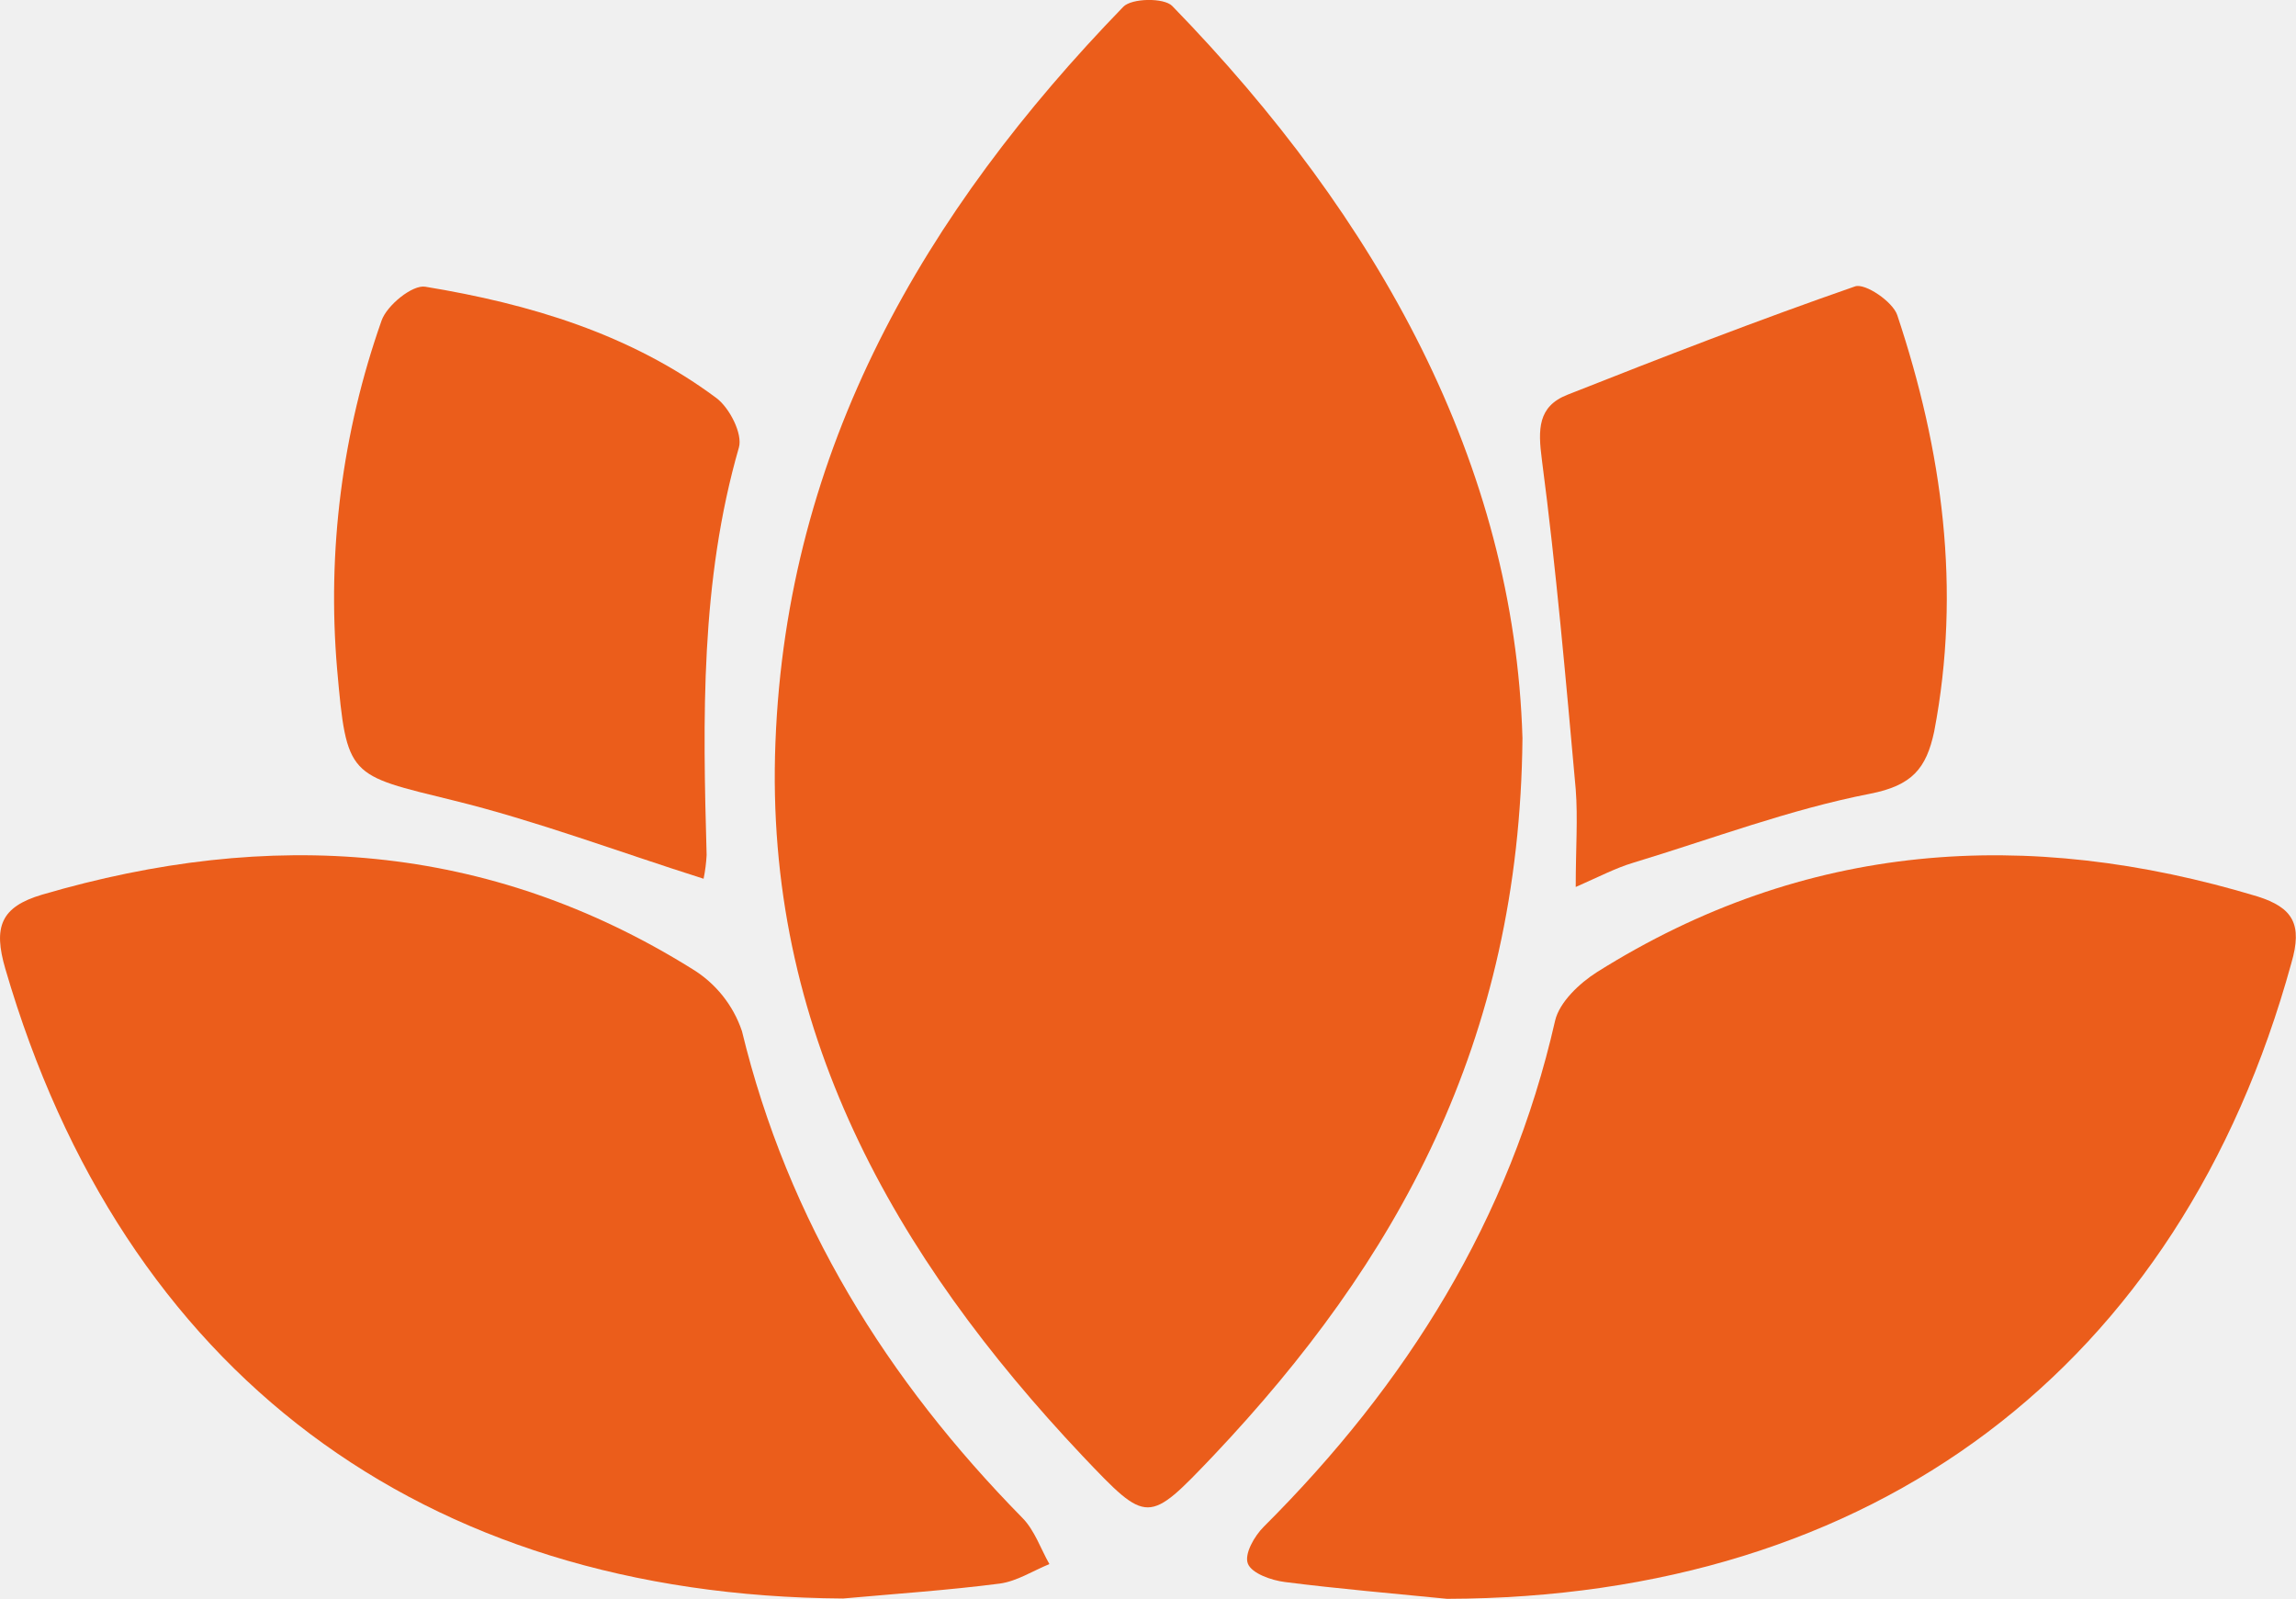
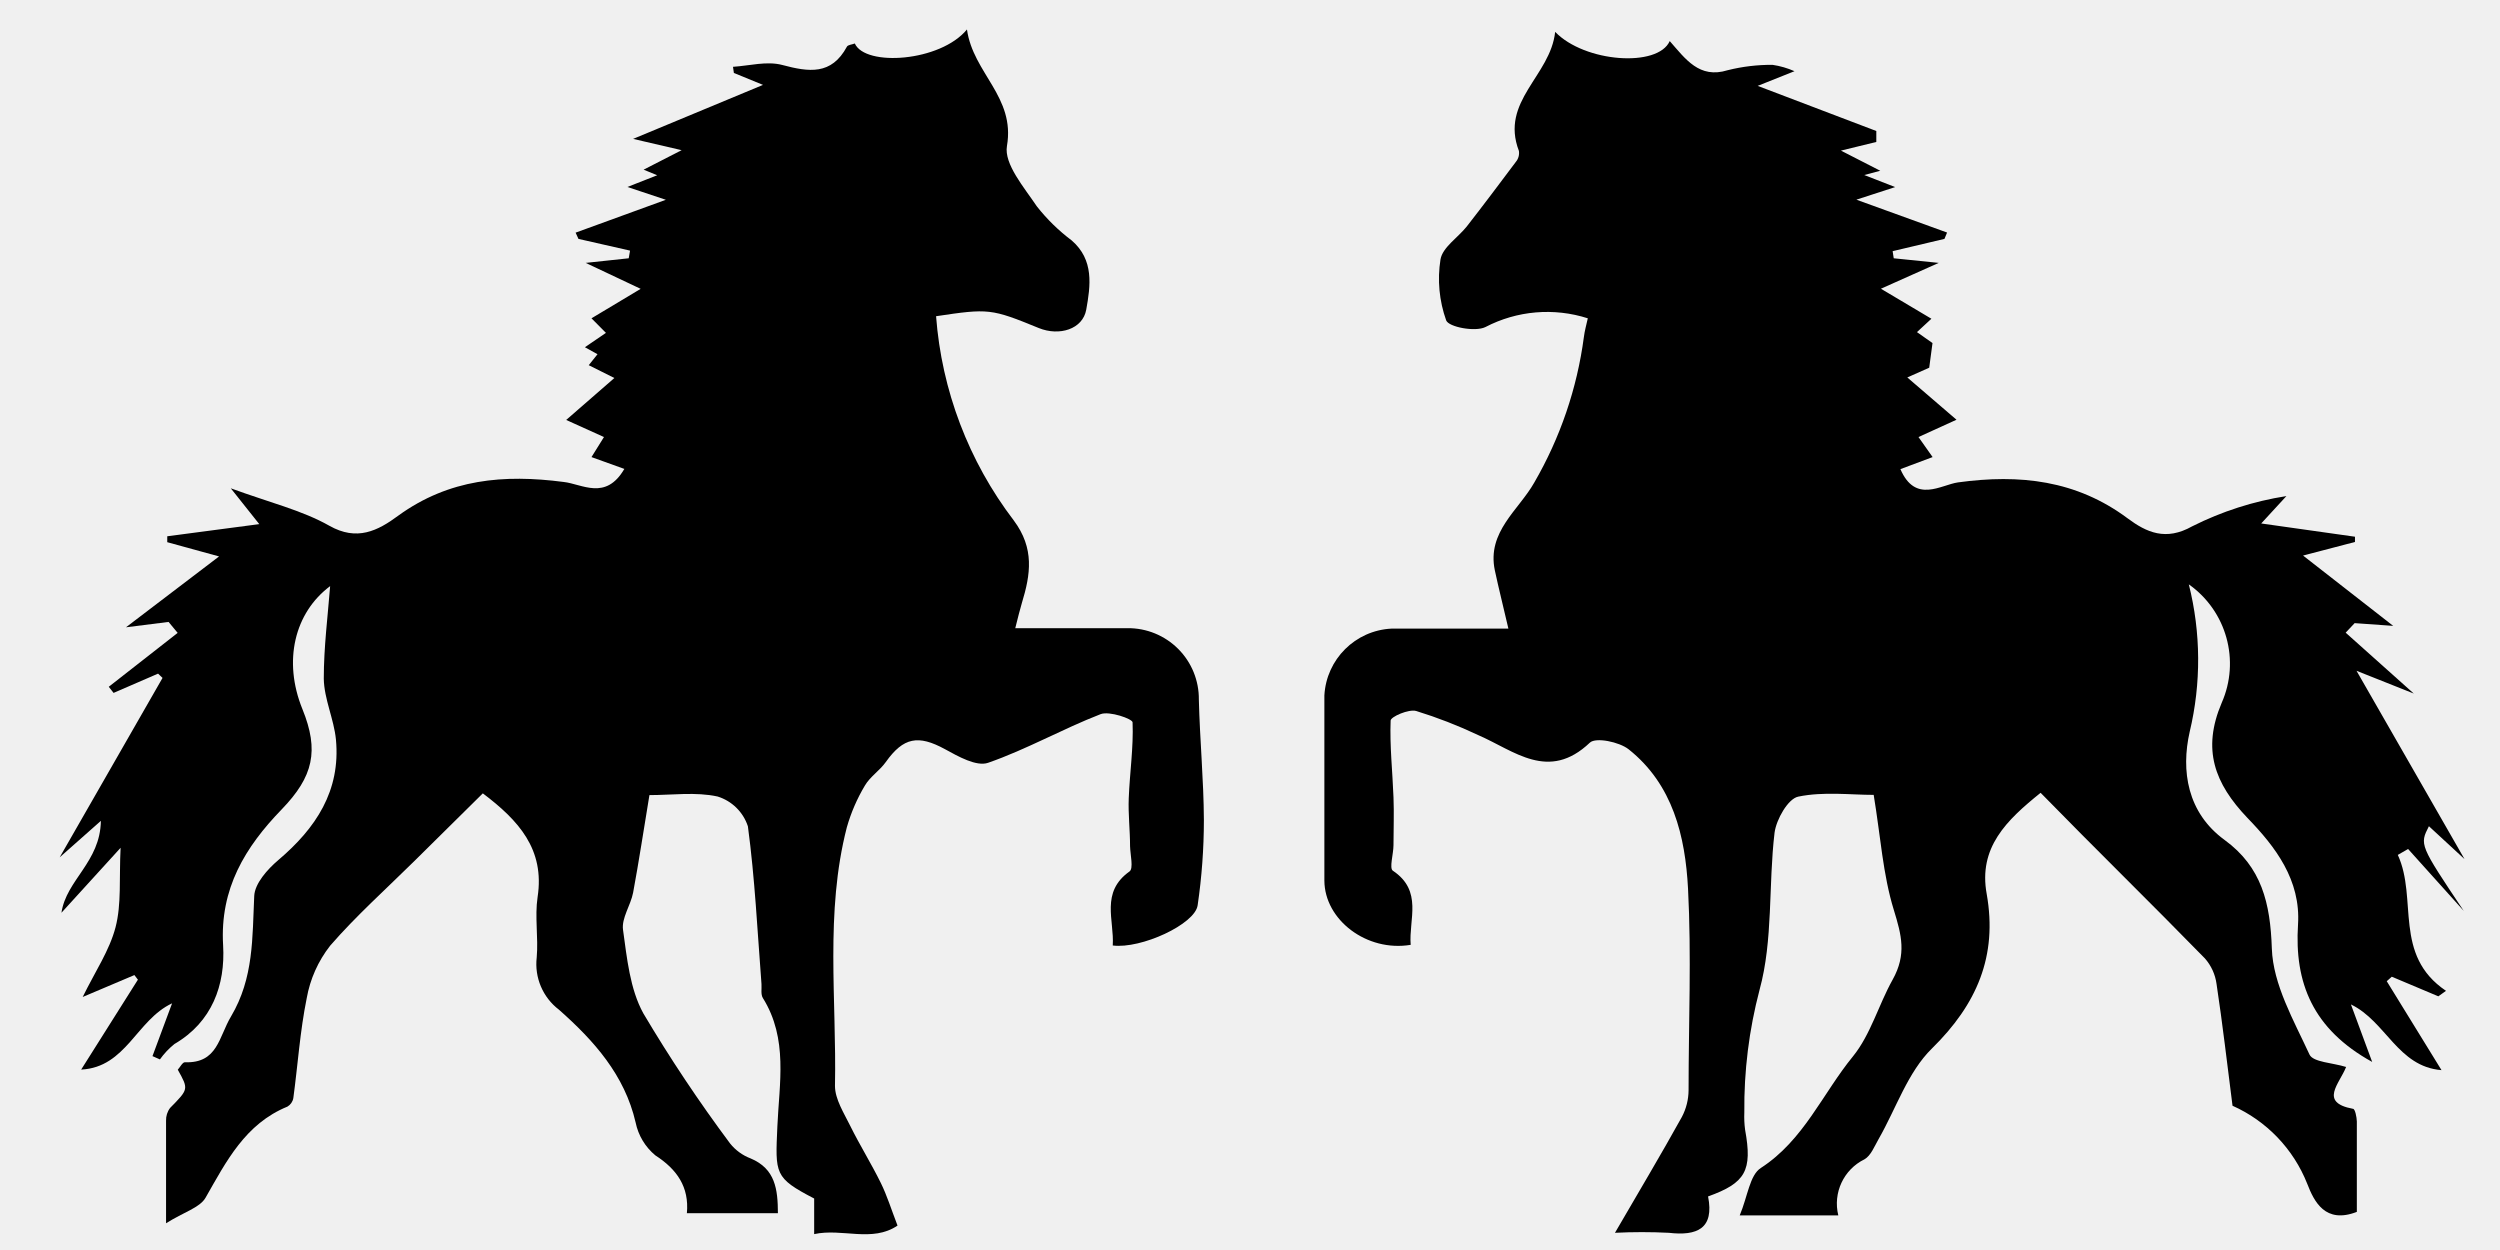
- <svg xmlns="http://www.w3.org/2000/svg" width="71.79mm" height="49.99mm" viewBox="0 0 203.5 141.7">
-   <path transform="translate(-.27 -.88)" d="M135.21,66.3c-.25,27-11.21,46.47-27.36,63.56C102,136,102,136,96.23,129.93,79.46,112.16,68,92,69,66.66c1-26,13.2-47,30.83-65.18.74-.77,3.61-.82,4.34-.07C122.49,20.24,134.49,42.06,135.21,66.3Z" fill="#eb5d1b" />
-   <path transform="translate(-.27 -.88)" d="M75,142.55C37.57,142.31,11.16,122.46.75,86.77-.36,83,.36,81.25,4,80.17c20.16-5.91,39.51-4.71,57.63,6.59a10.29,10.29,0,0,1,4.4,5.5c4.09,16.86,12.84,30.92,24.87,43.16,1.07,1.09,1.6,2.7,2.38,4.08-1.47.6-2.89,1.53-4.41,1.73C84.31,141.82,79.66,142.13,75,142.55Z" fill="#eb5d1b" />
-   <path transform="translate(-.27 -.88)" d="M128.53,142.58c-4.8-.48-9.6-.88-14.38-1.49-1.19-.15-2.91-.75-3.27-1.61s.58-2.48,1.41-3.3c12.65-12.62,21.8-27.2,25.81-44.83.38-1.65,2.16-3.33,3.72-4.32,18.42-11.57,38.05-12.88,58.54-6.7,3.15,1,4,2.47,3,5.9C193.5,122.08,166.37,142.48,128.53,142.58Z" fill="#eb5d1b" />
-   <path transform="translate(-.27 -.88)" d="M62.63,78.76c-7.72-2.45-14.84-5.14-22.17-6.94-9.32-2.29-9.46-2-10.31-11.63a73.89,73.89,0,0,1,3.94-30.9c.47-1.35,2.74-3.2,3.88-3,9.24,1.52,18.16,4.18,25.79,9.86,1.17.87,2.35,3.18,2,4.39-3.42,11.87-3.2,24-2.86,36.12A14.13,14.13,0,0,1,62.63,78.76Z" fill="#eb5d1b" />
-   <path transform="translate(-.27 -.88)" d="m139.93 79.49c0-3.44 0.2-6.07 0-8.66-0.88-9.75-1.73-19.51-3-29.21-0.35-2.68-0.37-4.71 2.25-5.75 8.45-3.34 16.93-6.63 25.51-9.61 0.89-0.31 3.35 1.36 3.74 2.55 4 12 5.69 24.28 3.27 36.91-0.7 3.28-1.96 4.78-5.7 5.51-7.13 1.39-14 4-21 6.12-1.53 0.46-3 1.23-5.07 2.14z" fill="#eb5d1b" />
+ <svg xmlns="http://www.w3.org/2000/svg" width="80.52mm" height="40.26mm" viewBox="0 0 228.24 114.12">
+   <defs>
+     <clipPath id="a">
+       <rect width="228.24" height="114.12" fill="none" />
+     </clipPath>
+   </defs>
+   <g clip-path="url(#a)">
+     <rect width="228.24" height="114.12" fill="#fff" opacity="0" />
+     <g clip-path="url(#a)">
+       <path d="M155.94,109.23c.58,2.94-1,3.62-3.58,3.32a49,49,0,0,0-4.92,0c2.22-3.82,4.22-7.17,6.11-10.58a5.29,5.29,0,0,0,.61-2.44c0-6.13.27-12.28-.05-18.4-.25-4.78-1.38-9.51-5.42-12.72-.86-.68-3-1.12-3.54-.61-3.78,3.59-6.89.74-10.2-.69a42.67,42.67,0,0,0-5.66-2.2c-.68-.19-2.31.52-2.33.87-.09,2.31.17,4.64.26,7,.06,1.46,0,2.92,0,4.38,0,.8-.4,2.1-.06,2.33,2.77,1.85,1.44,4.45,1.63,6.77-4,.67-7.86-2.27-7.88-5.86,0-5.64,0-11.27,0-16.91a6.46,6.46,0,0,1,6.13-6.1c3.49,0,7,0,10.67,0-.46-2-.88-3.64-1.24-5.33-.73-3.51,2.19-5.5,3.6-8a35.84,35.84,0,0,0,4.53-13.28c.07-.57.23-1.13.36-1.72a12.18,12.18,0,0,0-9.35.8c-.93.46-3.35,0-3.58-.61a11.3,11.3,0,0,1-.52-5.56c.18-1.1,1.59-2,2.39-3,1.52-1.95,3-3.92,4.49-5.91a1.26,1.26,0,0,0,.28-1c-1.74-4.55,2.88-6.84,3.31-10.87,2.7,2.8,9.38,3.27,10.46.84,1.43,1.62,2.69,3.47,5.29,2.66a16.39,16.39,0,0,1,4.1-.49,7.77,7.77,0,0,1,2,.58l-3.36,1.34,10.83,4.12v1l-3.23.79,3.59,1.84-1.46.39,2.82,1.1-3.54,1.15,8.28,3-.24.58-4.73,1.12.1.65L177,24l-5.28,2.36,4.61,2.74-1.32,1.22,1.42,1-.3,2.25-2,.89,4.49,3.86-3.47,1.58,1.29,1.83-2.94,1.1c1.37,3.17,3.7,1.43,5.26,1.21,5.62-.77,10.79-.21,15.48,3.28,1.73,1.29,3.49,2.09,5.9.73a29.14,29.14,0,0,1,8.6-2.76l-2.3,2.5L215,49l0,.48-4.74,1.24,8.23,6.42-3.52-.25-.82.87,6.22,5.56-5.23-2.08L225,78.43l-3.25-3c-.86,1.69-.86,1.69,3.18,7.73l-5.08-5.65-.94.54c1.84,4-.45,9.14,4.4,12.41l-.7.5-4.25-1.79-.46.41,5,8.12c-4-.32-5.06-4.45-8.27-6l1.94,5.25c-5.44-3-7.11-7.25-6.77-12.54.26-4.07-2.06-7.1-4.62-9.74-3-3.15-4.16-6.24-2.35-10.5a8.86,8.86,0,0,0-3-10.82,28.28,28.28,0,0,1,.08,13.46c-.81,3.56-.22,7.39,3.18,9.87s4.18,5.77,4.32,9.92c.11,3.28,2,6.56,3.44,9.68.33.7,2.1.74,3.34,1.13-.6,1.54-2.5,3.24.63,3.82.19,0,.34.76.35,1.16,0,2.79,0,5.57,0,8.25-2.89,1.12-3.9-.94-4.53-2.57a13.07,13.07,0,0,0-6.82-7.12c-.49-3.83-.91-7.49-1.46-11.13a4.42,4.42,0,0,0-1.06-2.32c-4.94-5.06-10-10-15-15.12-3.12,2.51-5.7,5-4.92,9.25,1,5.67-.91,10.07-5,14.09-2.21,2.16-3.27,5.48-4.87,8.27-.38.66-.7,1.51-1.29,1.85a4.5,4.5,0,0,0-2.39,5.12h-9c.73-1.74.91-3.68,1.93-4.33,3.92-2.54,5.63-6.79,8.41-10.19,1.62-2,2.33-4.69,3.62-7s.81-4.08.11-6.36c-1-3.23-1.21-6.71-1.84-10.51-2.09,0-4.57-.32-6.89.16-.93.19-2,2.08-2.16,3.29-.57,4.78-.12,9.79-1.37,14.35a42.33,42.33,0,0,0-1.39,11.2,8.9,8.9,0,0,0,.07,1.57C160,106.87,159.37,108,155.94,109.23Z" />
+       <path d="M57,42.81l-3-1.08,1.14-1.83-3.45-1.56,4.4-3.83-2.34-1.17.8-1L53.4,31.7l1.92-1.31L54,29.06l4.49-2.69L53.47,24l3.93-.42.12-.7-4.71-1.07-.26-.57,8.24-3-3.51-1.17L60,16l-1.24-.51,3.47-1.78L57.8,12.68,69.66,7.75,67,6.66l-.08-.56C68.44,6,70,5.56,71.41,5.93c2.44.65,4.5.95,5.91-1.67.09-.17.47-.19.72-.29C79,6.11,85.85,5.64,88.28,2.69c.56,4,4.43,6.15,3.65,10.64-.28,1.64,1.57,3.78,2.73,5.51a17.14,17.14,0,0,0,3.18,3.11c2.06,1.78,1.72,4.14,1.33,6.32-.32,1.79-2.46,2.44-4.33,1.68-4.35-1.78-4.58-1.8-9.38-1.08a35.1,35.1,0,0,0,7.09,18.64c1.91,2.56,1.54,4.93.74,7.55-.19.63-.34,1.27-.6,2.29,3.65,0,6.95,0,10.25,0a6.45,6.45,0,0,1,6.51,6.52c.09,3.66.44,7.31.46,11a53.82,53.82,0,0,1-.57,7.78c-.24,1.73-5.17,4-7.75,3.67.15-2.32-1.14-4.86,1.53-6.76.38-.27.07-1.52.05-2.31,0-1.46-.18-2.93-.12-4.38.09-2.31.44-4.62.35-6.92,0-.32-2.12-1.06-2.92-.75-3.48,1.35-6.76,3.22-10.27,4.44-1.06.37-2.73-.58-3.95-1.25-2.43-1.32-3.78-1.08-5.39,1.18-.55.78-1.44,1.34-1.91,2.15a15.88,15.88,0,0,0-1.65,3.82c-2,7.78-.92,15.72-1.08,23.6,0,1.21.82,2.48,1.4,3.66.87,1.76,1.92,3.44,2.79,5.21.56,1.14.94,2.37,1.52,3.88-2.31,1.57-5.05.22-7.61.78v-3.25c-3.65-1.9-3.55-2.23-3.36-6.58.17-3.92,1-8-1.32-11.72-.21-.33-.1-.85-.13-1.29-.37-4.8-.6-9.62-1.24-14.39a4.23,4.23,0,0,0-2.76-2.72c-2-.44-4.16-.13-6.23-.13-.51,3.07-.95,6-1.49,8.91-.22,1.15-1.07,2.32-.92,3.39.36,2.59.63,5.4,1.85,7.62a135.76,135.76,0,0,0,7.92,11.88,4.4,4.4,0,0,0,1.88,1.37c2.26.95,2.48,2.82,2.49,5H62.71c.22-2.39-.9-4-2.88-5.28a5.27,5.27,0,0,1-1.8-3c-1-4.34-3.81-7.48-7-10.3A5.23,5.23,0,0,1,49,87.41c.16-1.83-.19-3.71.08-5.51.67-4.36-1.73-7-5-9.47l-6.25,6.18c-2.59,2.56-5.32,5-7.69,7.73A10.84,10.84,0,0,0,28,91.14c-.61,3-.81,6.08-1.22,9.11a1.12,1.12,0,0,1-.54.78c-3.85,1.57-5.58,5-7.47,8.31-.52.92-2,1.32-3.61,2.34,0-3.78,0-6.57,0-9.36a1.83,1.83,0,0,1,.37-1.17c1.69-1.72,1.7-1.7.7-3.49.2-.22.44-.69.65-.68,3,.11,3.09-2.31,4.21-4.18,2.09-3.52,1.94-7.2,2.12-11,.05-1.14,1.21-2.44,2.2-3.28,3.43-2.91,5.7-6.32,5.26-11-.18-1.87-1.08-3.7-1.11-5.56,0-2.87.37-5.76.58-8.45-3.25,2.43-4.32,6.83-2.53,11.23,1.54,3.79,1,6.16-1.89,9.15-3.34,3.45-5.66,7.24-5.35,12.42.21,3.6-1,7-4.44,9a7.06,7.06,0,0,0-1.33,1.41l-.68-.3,1.79-4.82c-3.25,1.52-4.19,5.84-8.3,6.05l5.18-8.21-.32-.42-4.72,2c1.14-2.33,2.45-4.25,3-6.37s.32-4.43.46-7.25l-5.4,5.93c.44-3,3.54-4.61,3.6-8.39L5.45,78.27l9.39-16.38-.41-.39-4.06,1.76-.44-.56,6.29-4.92-.83-1-3.89.49L20,50.8l-4.73-1.3,0-.54,8.4-1.11-2.6-3.27c3.54,1.3,6.49,2,9,3.42s4.4.48,6.3-.93C41,43.72,46,43.29,51.45,44,53.14,44.18,55.29,45.74,57,42.81Z" />
+     </g>
+   </g>
</svg>
